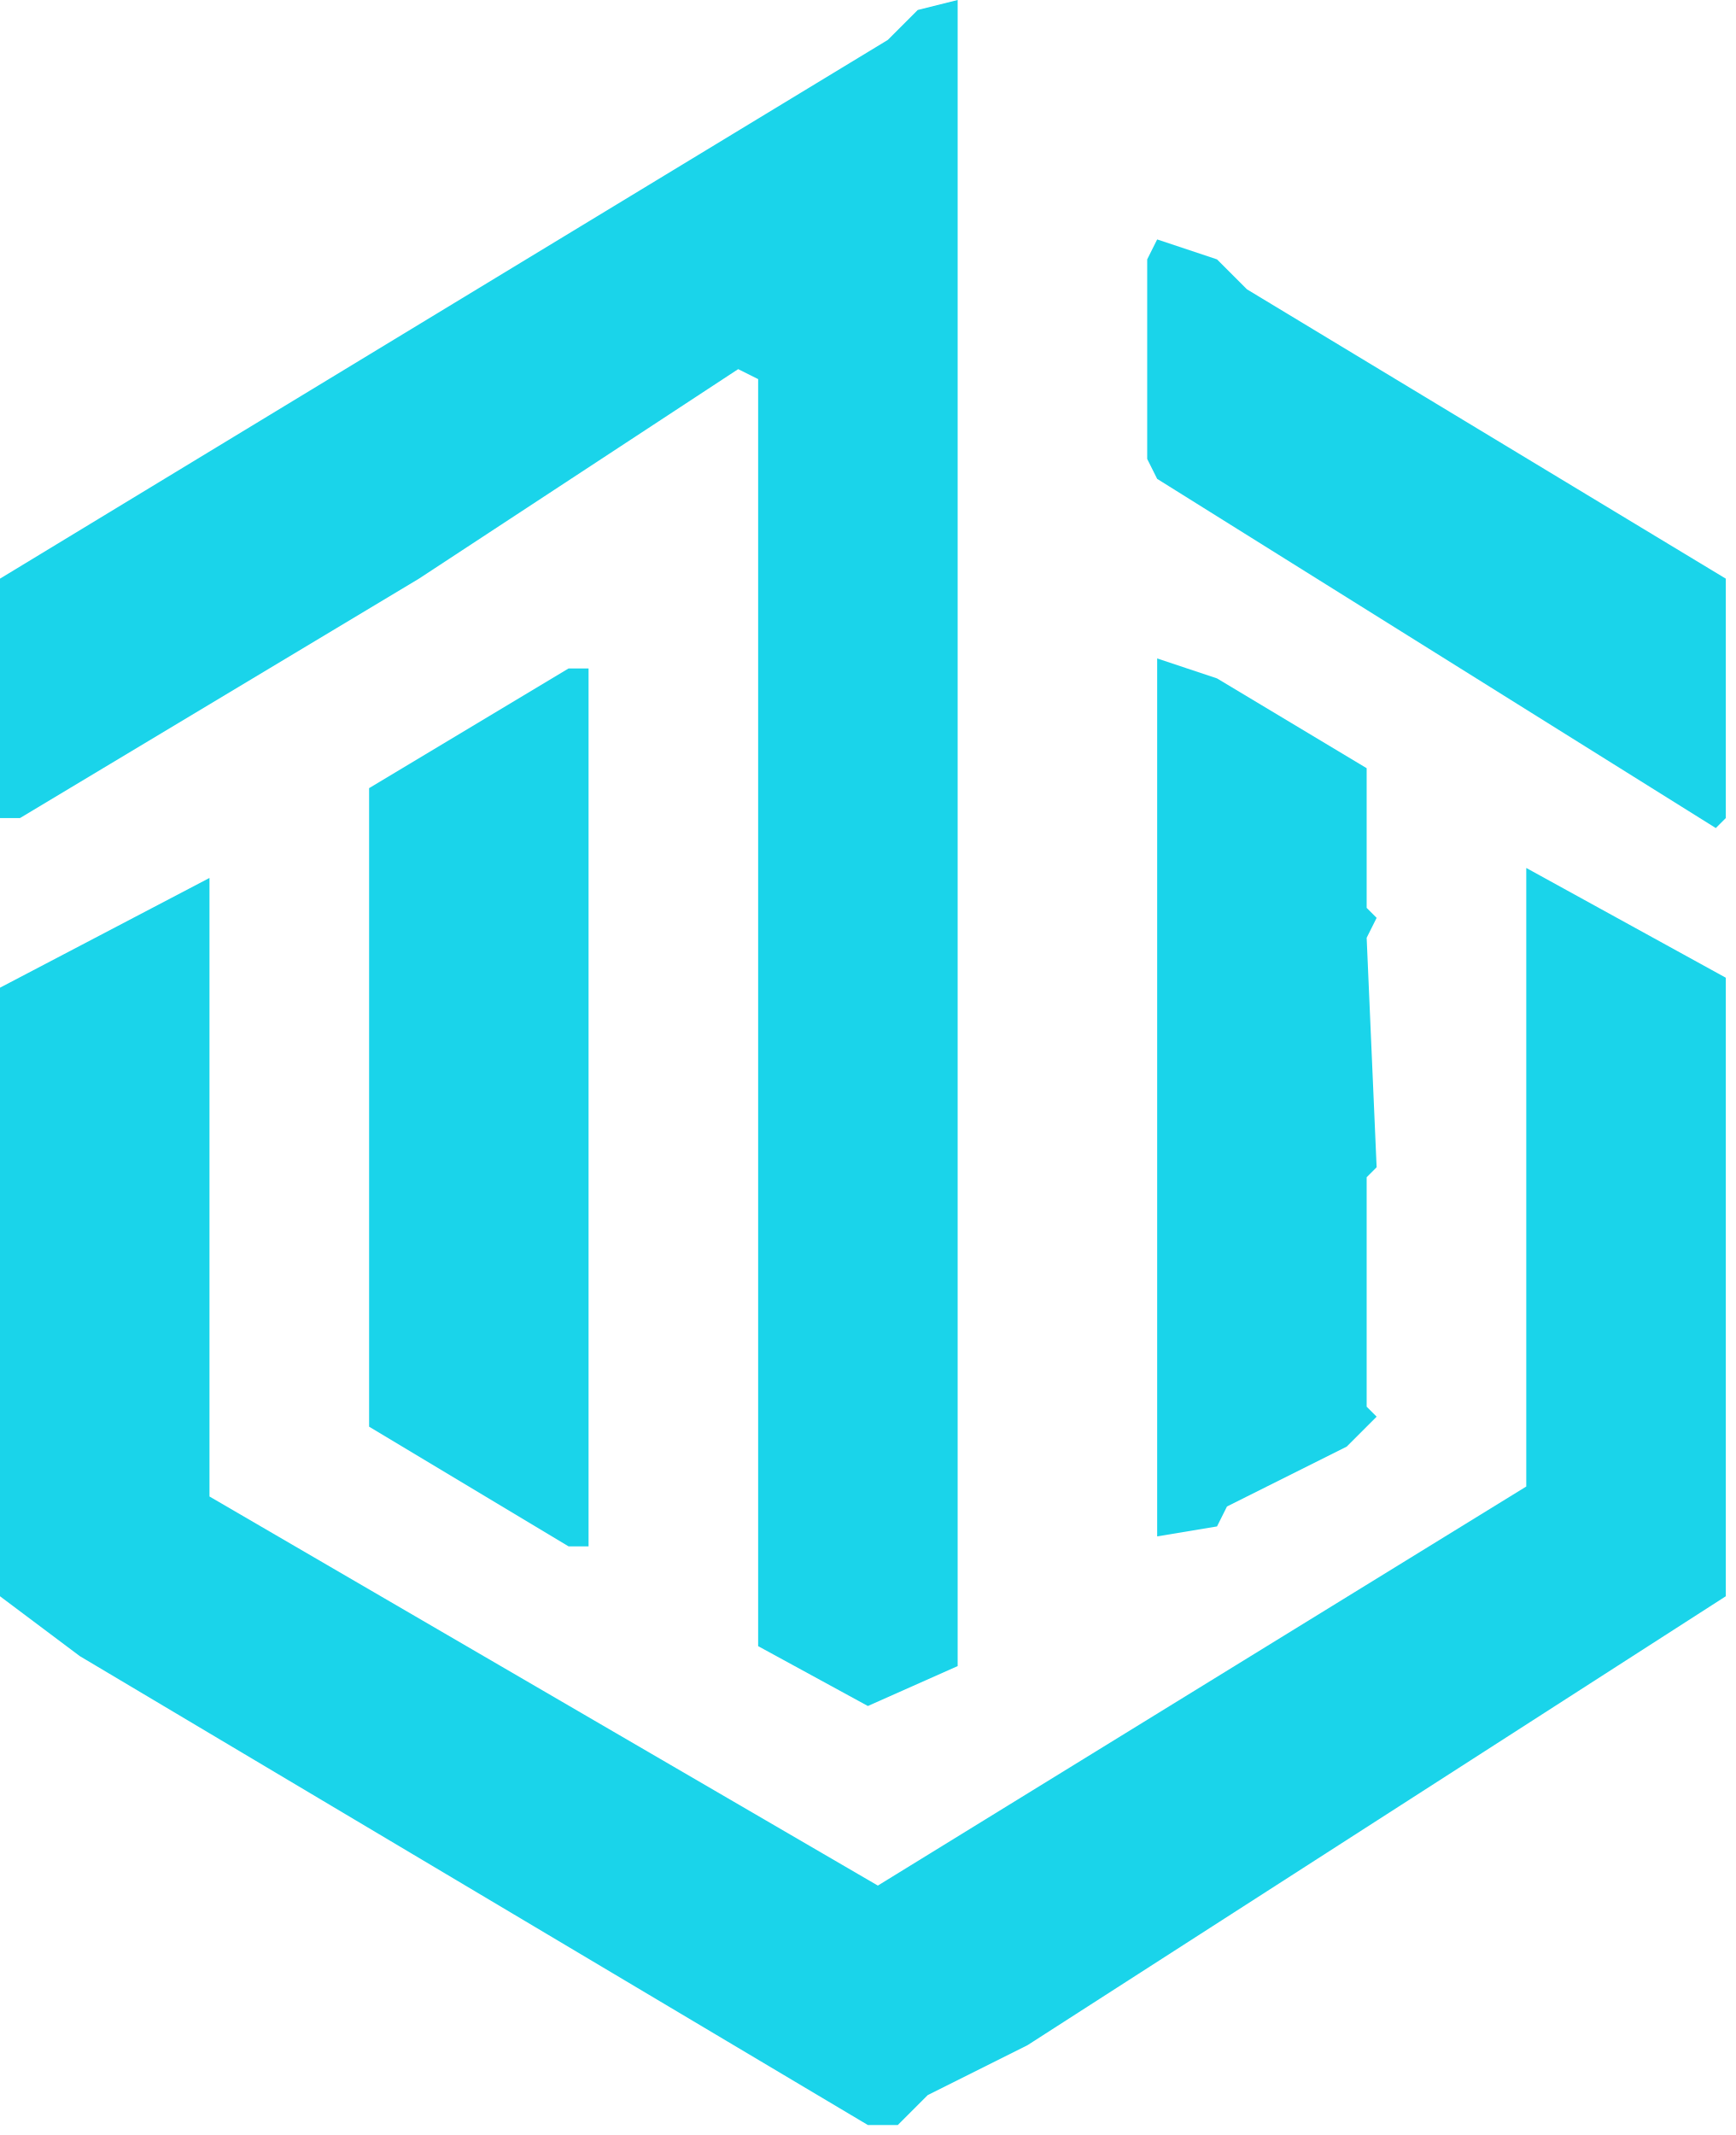
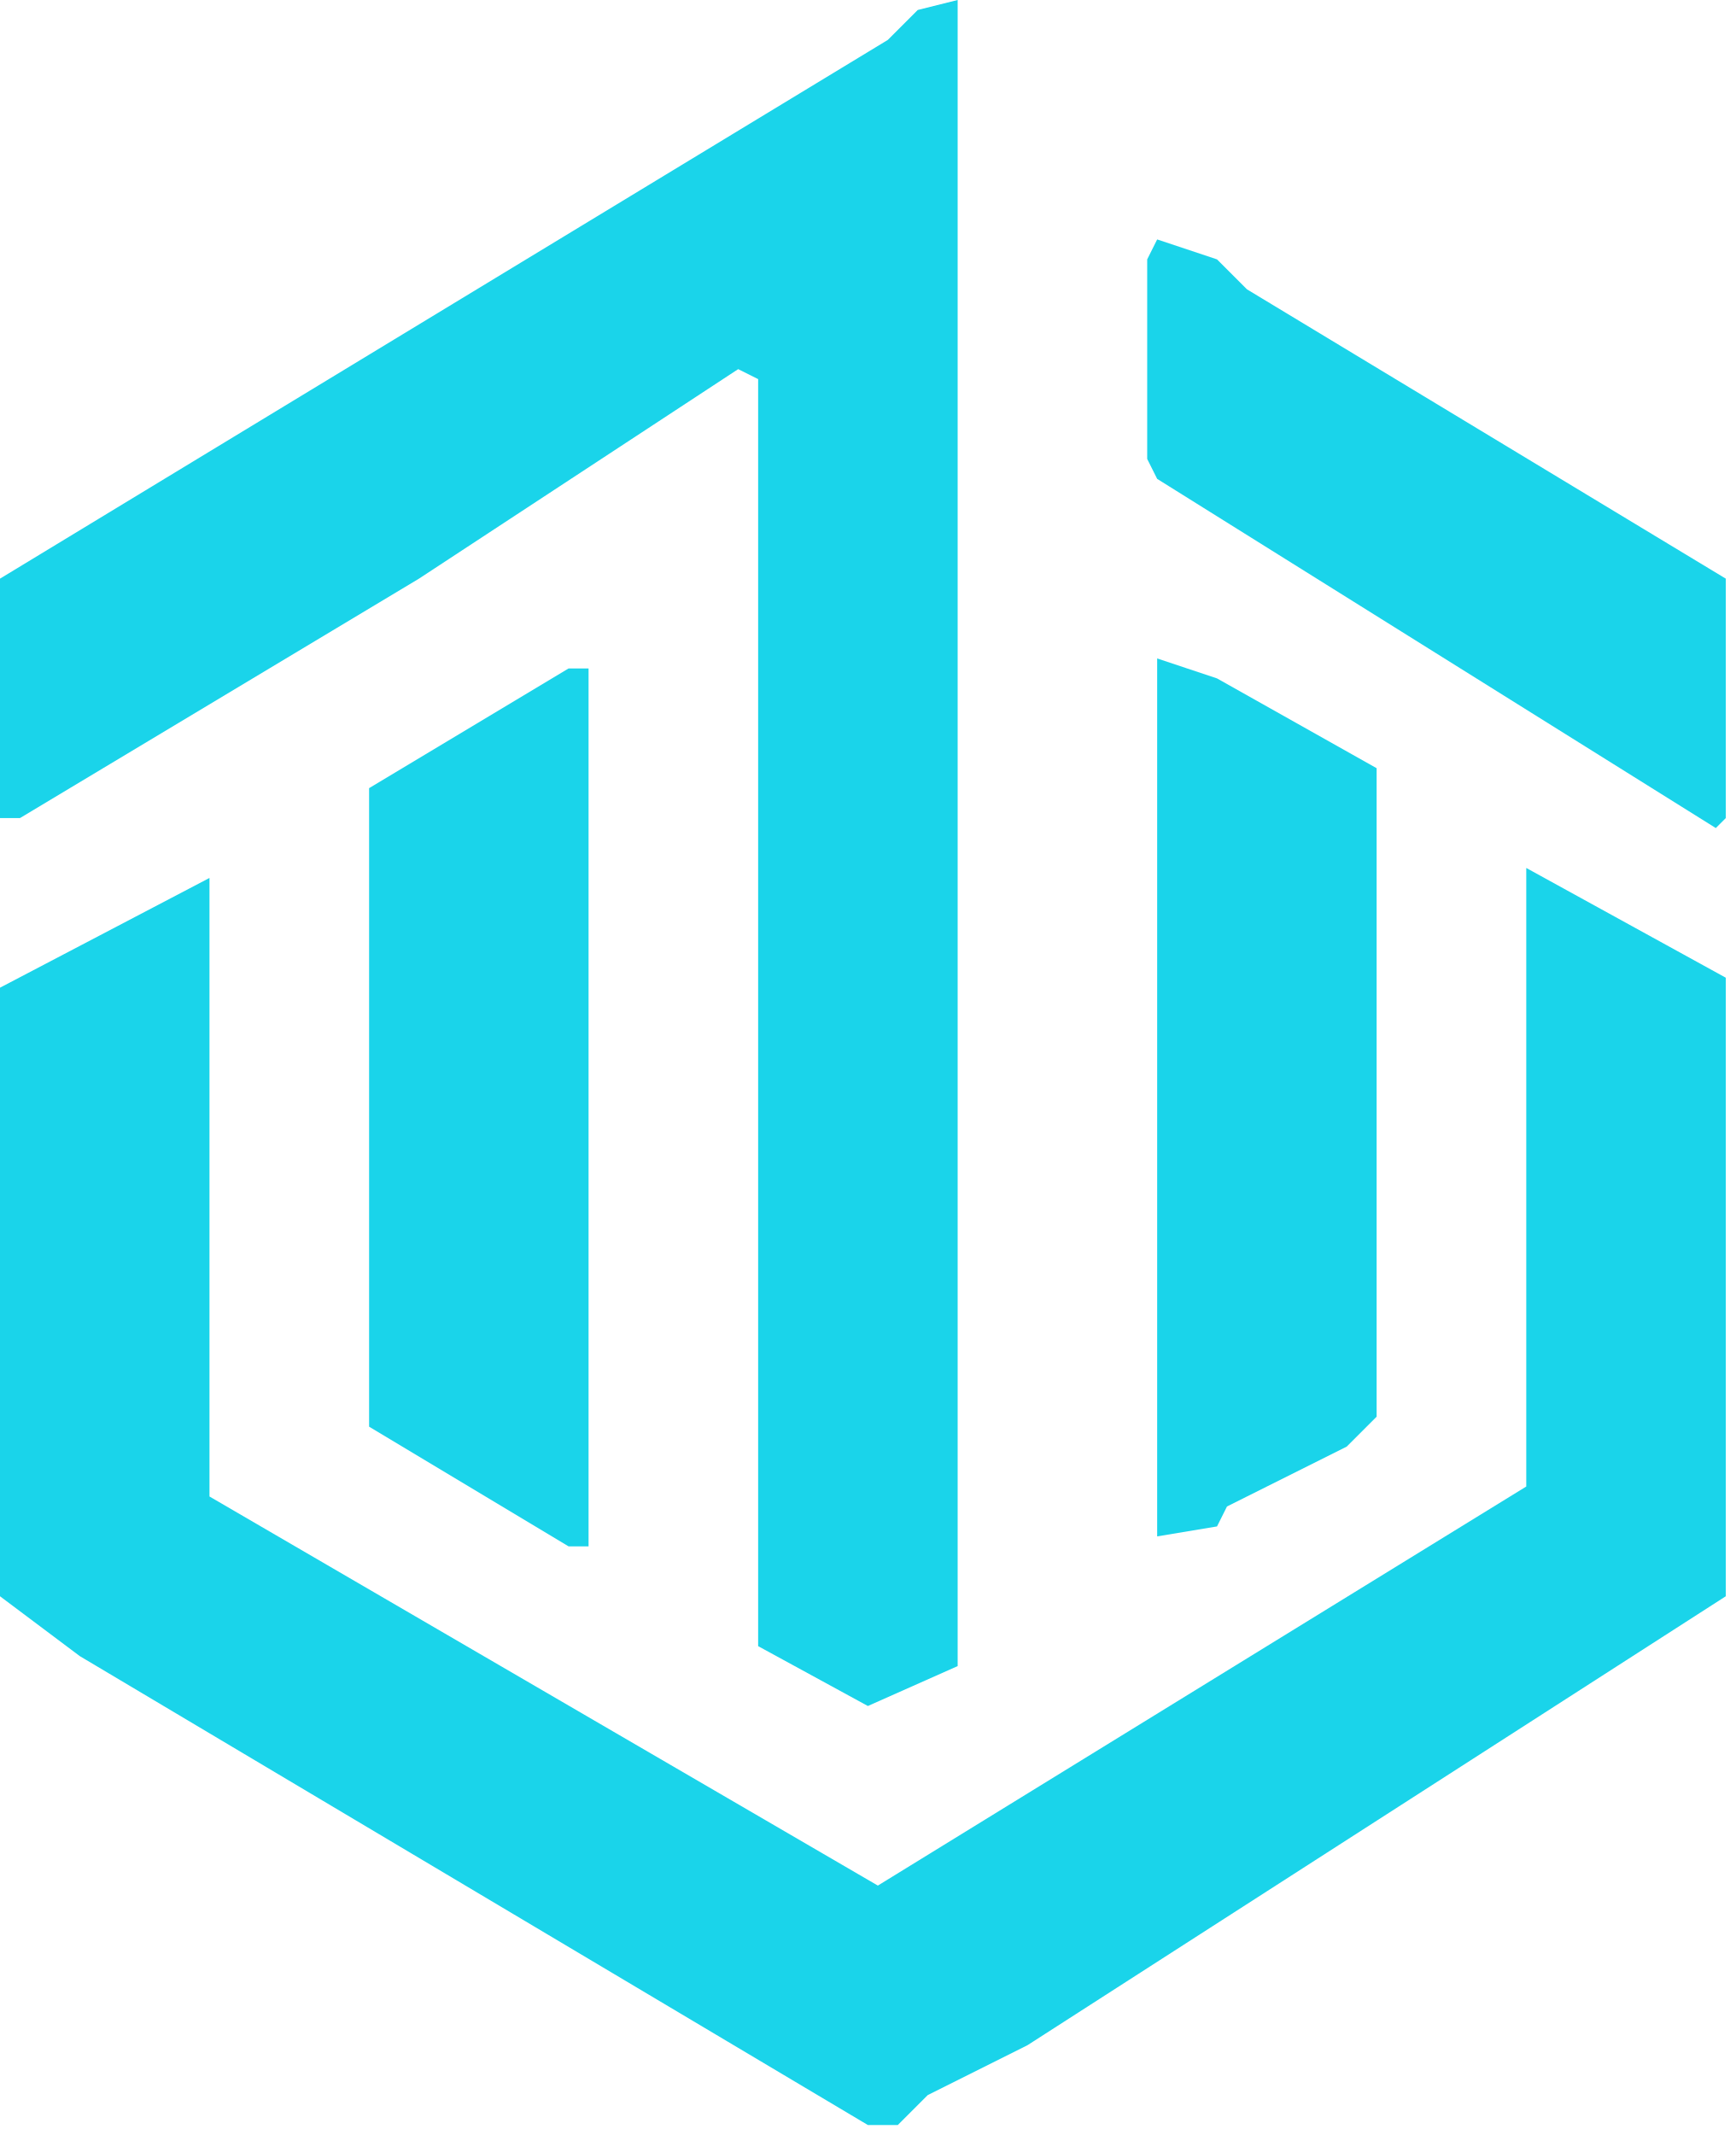
<svg xmlns="http://www.w3.org/2000/svg" viewBox="0 0 174 214" role="img" aria-labelledby="title desc">
-   <path d="M 173 98 L 153 87 L 153 149 L 88 189 L 21 150 L 21 88 L 0 99 L 0 160 L 8 166 L 87 213 L 90 213 L 93 210 L 103 205 L 173 160 Z M 57 67 L 37 79 L 37 143 L 57 155 L 59 155 L 59 67 Z M 116 66 L 116 154 L 122 153 L 123 151 L 135 145 L 138 142 L 137 141 L 137 118 L 138 117 L 137 94 L 138 92 L 137 91 L 137 77 L 122 68 Z M 116 24 L 115 26 L 115 46 L 116 48 L 172 83 L 173 82 L 173 58 L 125 29 L 122 26 Z M 96 0 L 92 1 L 89 4 L 0 58 L 0 82 L 2 82 L 42 58 L 74 37 L 76 38 L 76 165 L 87 171 L 96 167 Z" fill="#1AD4EA" fill-rule="evenodd" />
+   <path d="M 173 98 L 153 87 L 153 149 L 88 189 L 21 150 L 21 88 L 0 99 L 0 160 L 8 166 L 87 213 L 90 213 L 93 210 L 103 205 L 173 160 Z M 57 67 L 37 79 L 37 143 L 57 155 L 59 155 L 59 67 Z M 116 66 L 116 154 L 122 153 L 123 151 L 135 145 L 138 142 L 138 77 L 122 68 Z M 116 24 L 115 26 L 115 46 L 116 48 L 172 83 L 173 82 L 173 58 L 125 29 L 122 26 Z M 96 0 L 92 1 L 89 4 L 0 58 L 0 82 L 2 82 L 42 58 L 74 37 L 76 38 L 76 165 L 87 171 L 96 167 Z" fill="#1AD4EA" fill-rule="evenodd" />
</svg>
